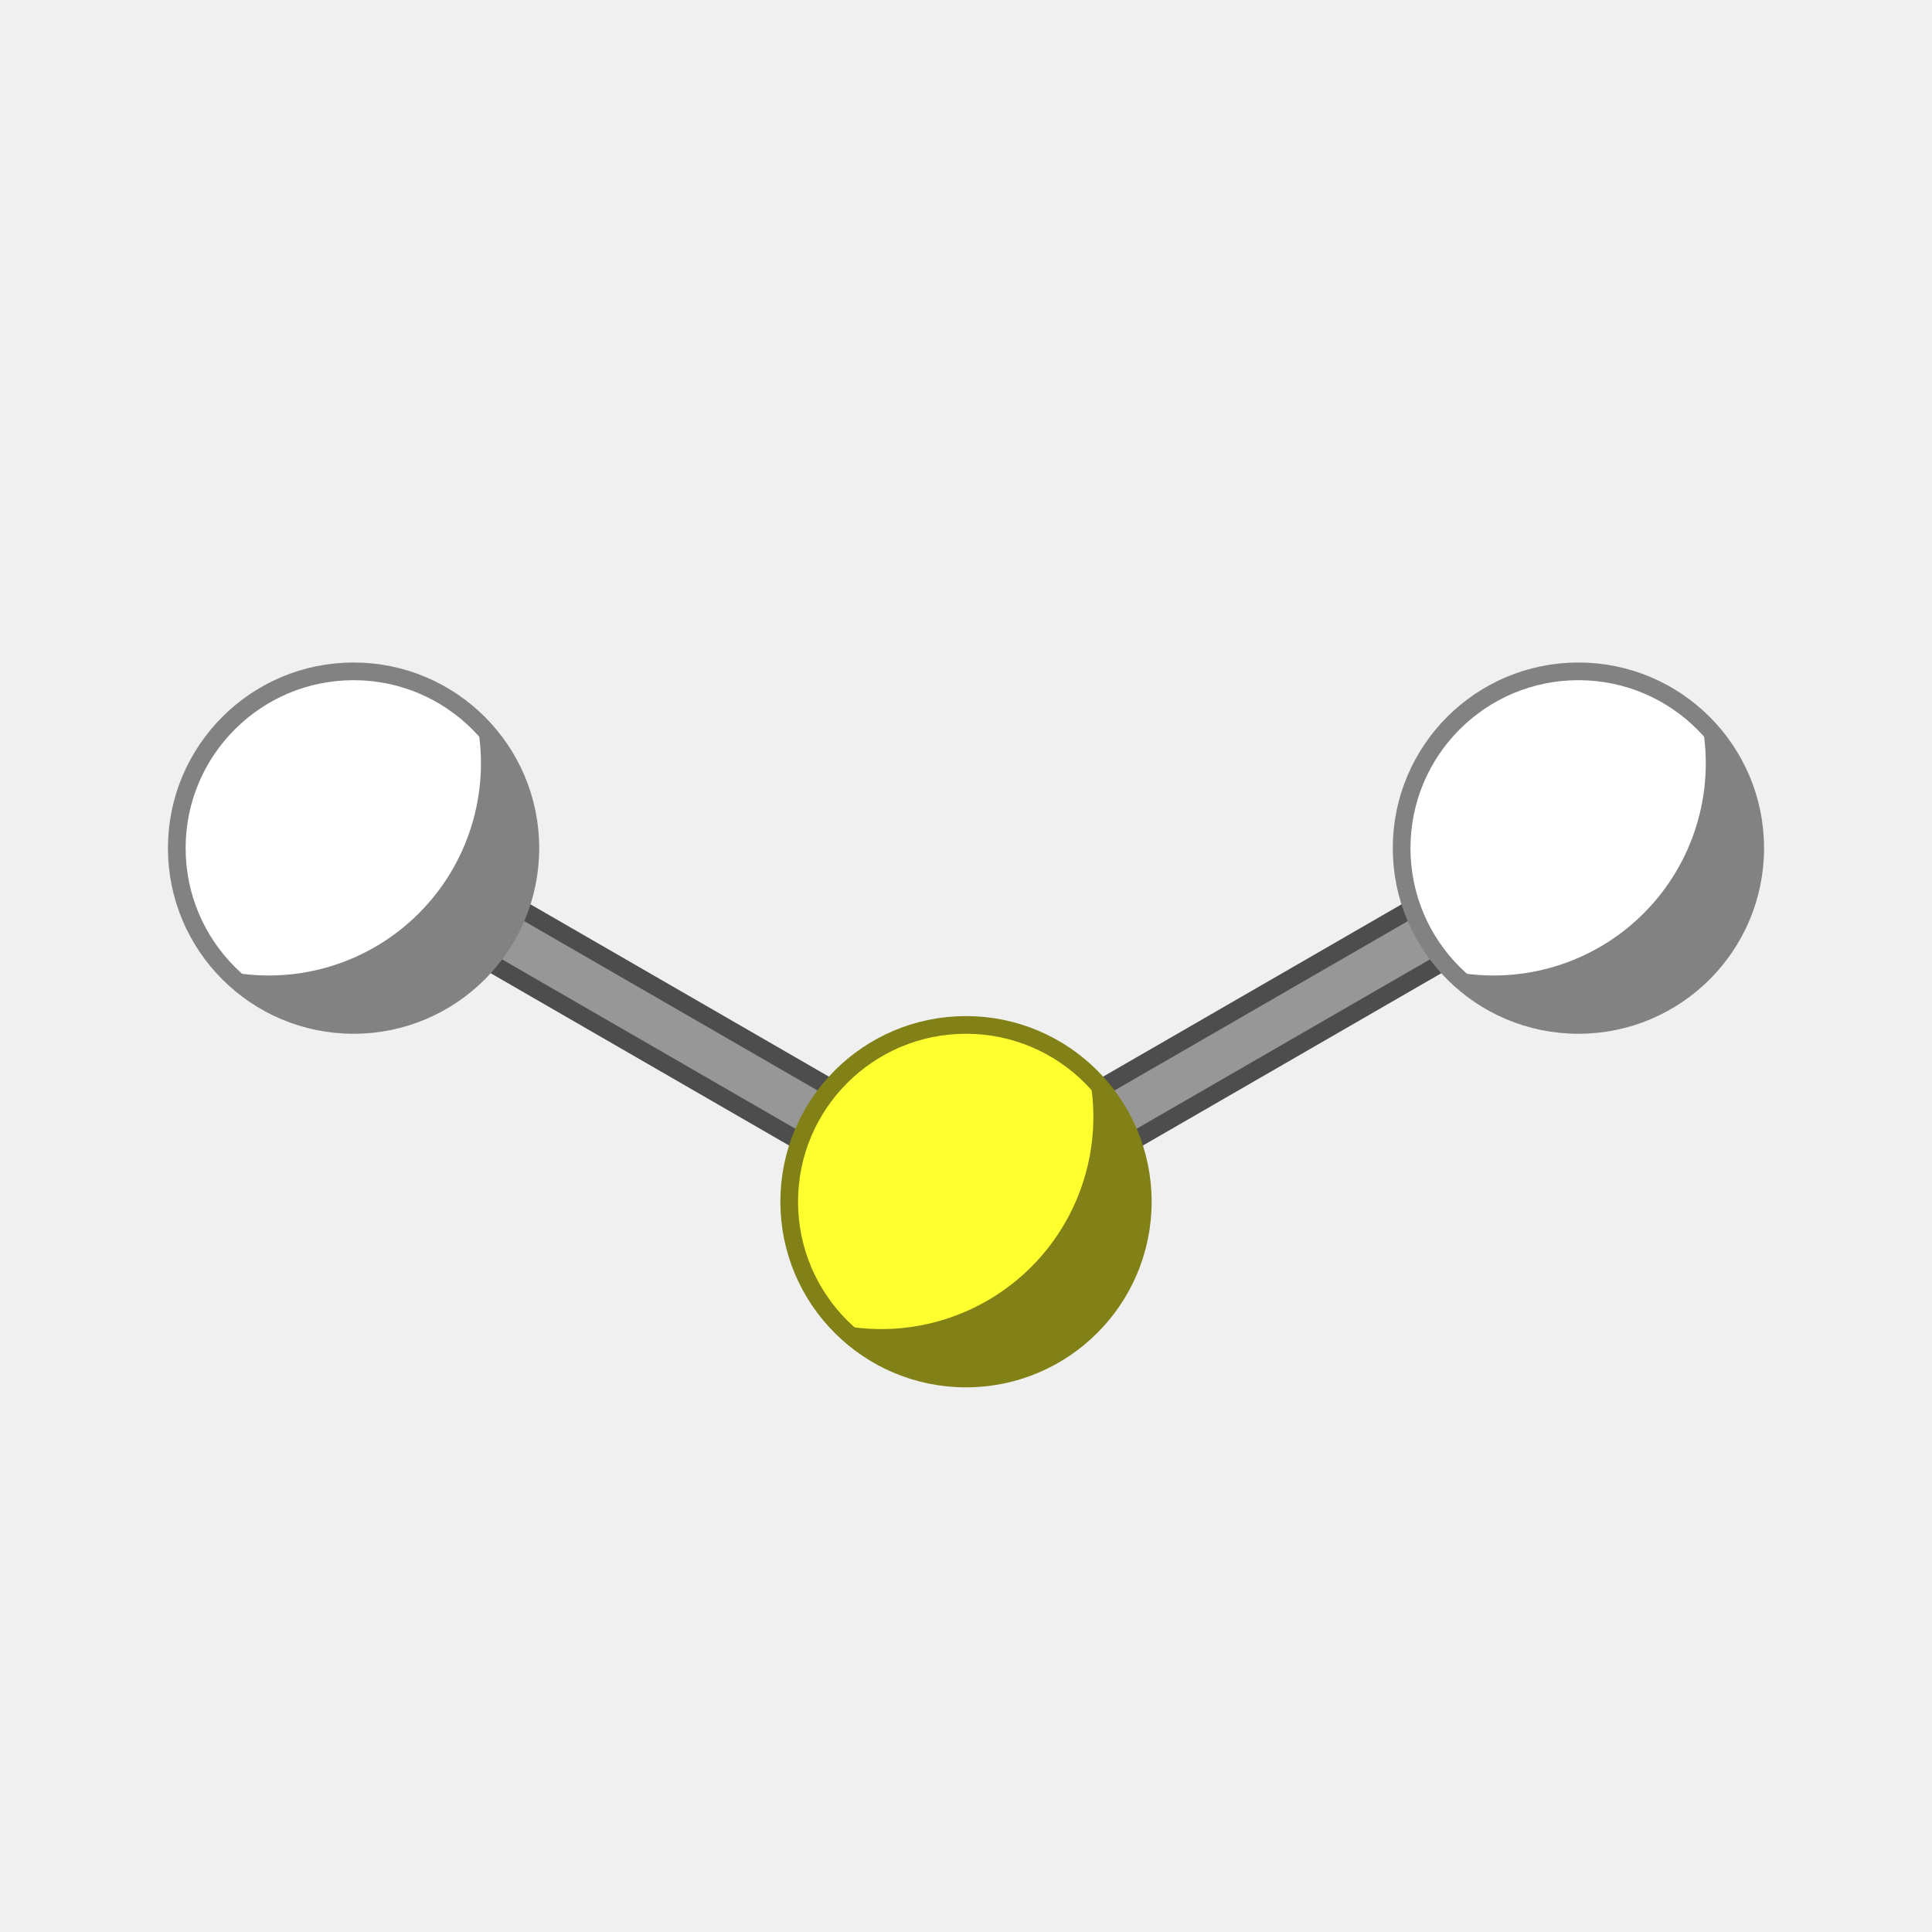
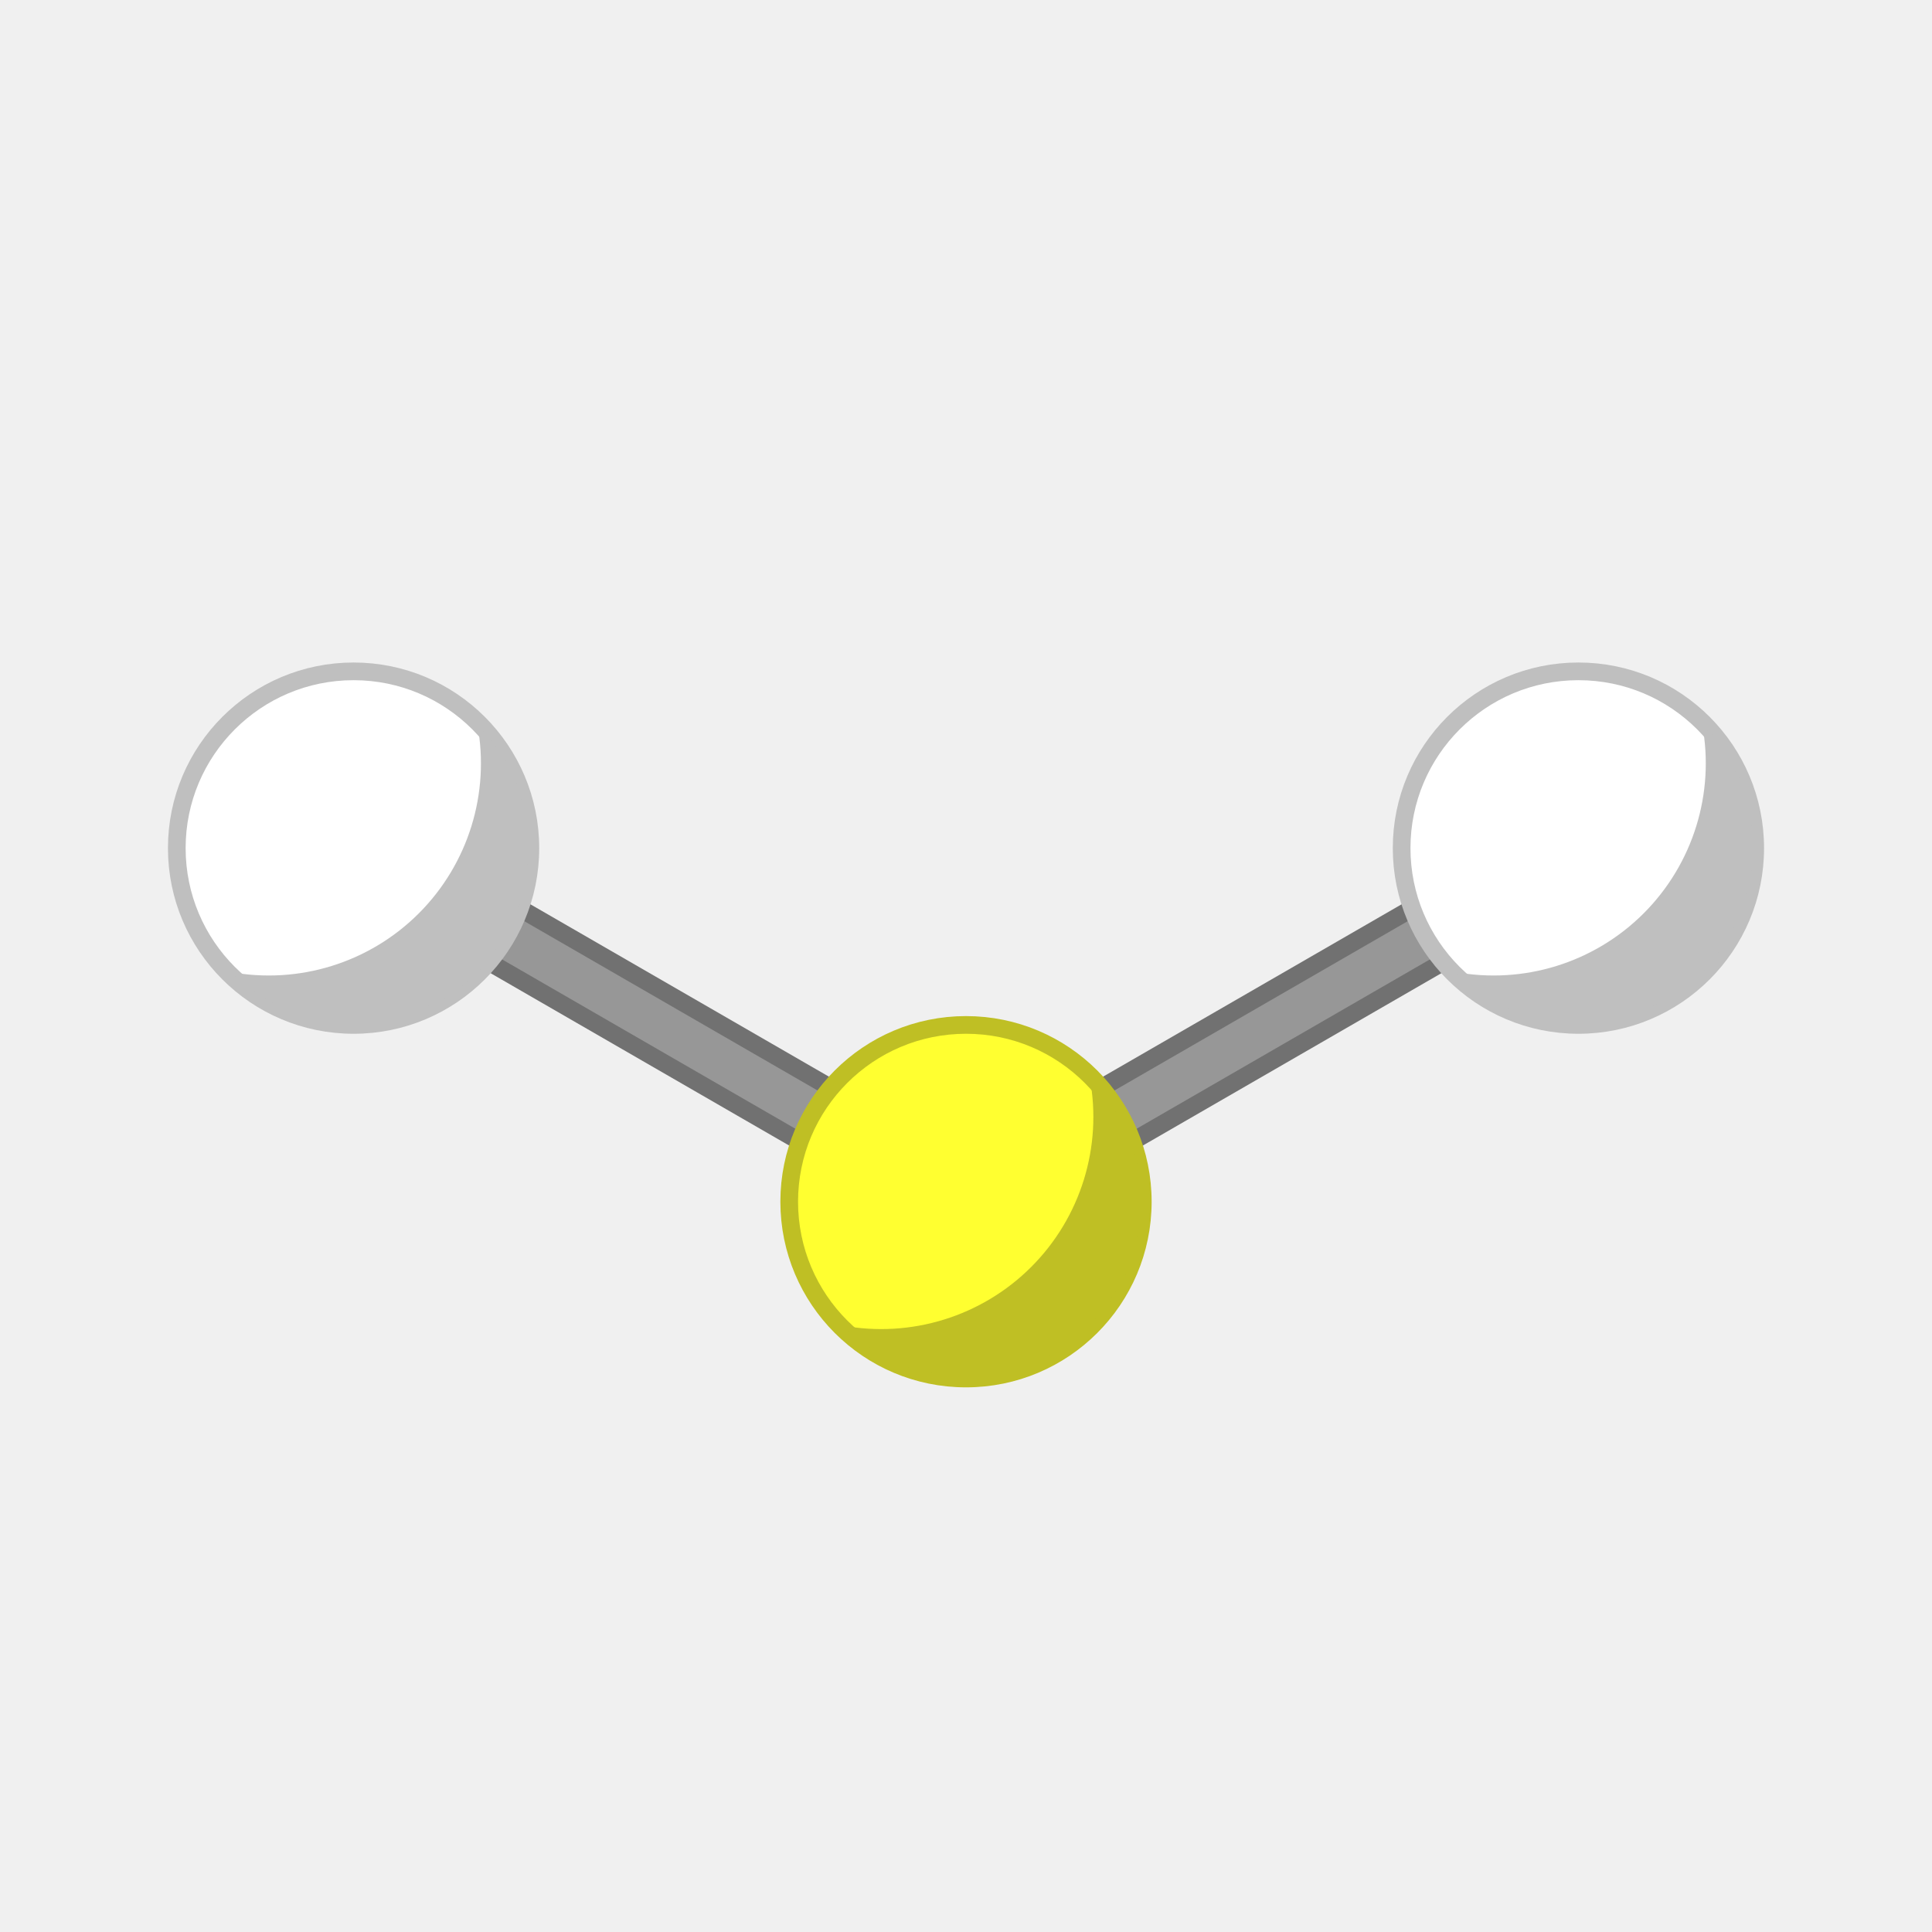
<svg xmlns="http://www.w3.org/2000/svg" xmlns:xlink="http://www.w3.org/1999/xlink" id="molecule_icon" viewBox="-546.41 -546.41 1092.82 1092.82">
  <defs>
    <g id="S">
-       <circle cx="0" cy="0" r="100.0" fill="#FFFF30" stroke="#818118" stroke-width="10.0" />
-       <path d="M70,-70 A90.0,90.0 0, 1, 1 -70,70 M-70,70 A120.0,120.0 0, 0,0 70, -70 Z" fill="#818118" stroke-width="0" />
+       <circle cx="0" cy="0" r="100.0" fill="#FFFF30" stroke="#bfbf24" stroke-width="10.0" />
+       <path d="M70,-70 A90.0,90.0 0, 1, 1 -70,70 M-70,70 A120.0,120.0 0, 0,0 70, -70 Z" fill="#bfbf24" stroke-width="0" />
    </g>
    <g id="H">
-       <circle cx="0" cy="0" r="100.0" fill="#FFFFFF" stroke="#828282" stroke-width="10.0" />
-       <path d="M70,-70 A90.0,90.0 0, 1, 1 -70,70 M-70,70 A120.0,120.0 0, 0,0 70, -70 Z" fill="#828282" stroke-width="0" />
+       <circle cx="0" cy="0" r="100.0" fill="#FFFFFF" stroke="#bfbfbf" stroke-width="10.0" />
+       <path d="M70,-70 A90.0,90.0 0, 1, 1 -70,70 M-70,70 A120.0,120.0 0, 0,0 70, -70 Z" fill="#bfbfbf" stroke-width="0" />
    </g>
  </defs>
-   <line stroke="#4d4d4d" stroke-linecap="round" stroke-width="45.0" x1="-3.9474596431116676e-14" y1="133.333" x2="346.41" y2="-66.667" />
+   <line stroke="#717171" stroke-linecap="round" stroke-width="45.0" x1="-3.9474596431116676e-14" y1="133.333" x2="346.41" y2="-66.667" />
  <line stroke="#979797" stroke-linecap="round" stroke-width="25.0" x1="-3.9474596431116676e-14" y1="133.333" x2="346.41" y2="-66.667" />
-   <line stroke="#4d4d4d" stroke-linecap="round" stroke-width="45.0" x1="-3.9474596431116676e-14" y1="133.333" x2="-346.41" y2="-66.667" />
+   <line stroke="#717171" stroke-linecap="round" stroke-width="45.0" x1="-3.9474596431116676e-14" y1="133.333" x2="-346.41" y2="-66.667" />
  <line stroke="#979797" stroke-linecap="round" stroke-width="25.0" x1="-3.9474596431116676e-14" y1="133.333" x2="-346.41" y2="-66.667" />
  <use href="#S" xlink:href="#S" transform="translate(-3.9474596431116676e-14 133.3333)" />
  <use href="#H" xlink:href="#H" transform="translate(346.4102 -66.66667)" />
  <use href="#H" xlink:href="#H" transform="translate(-346.4102 -66.66667)" />
</svg>
